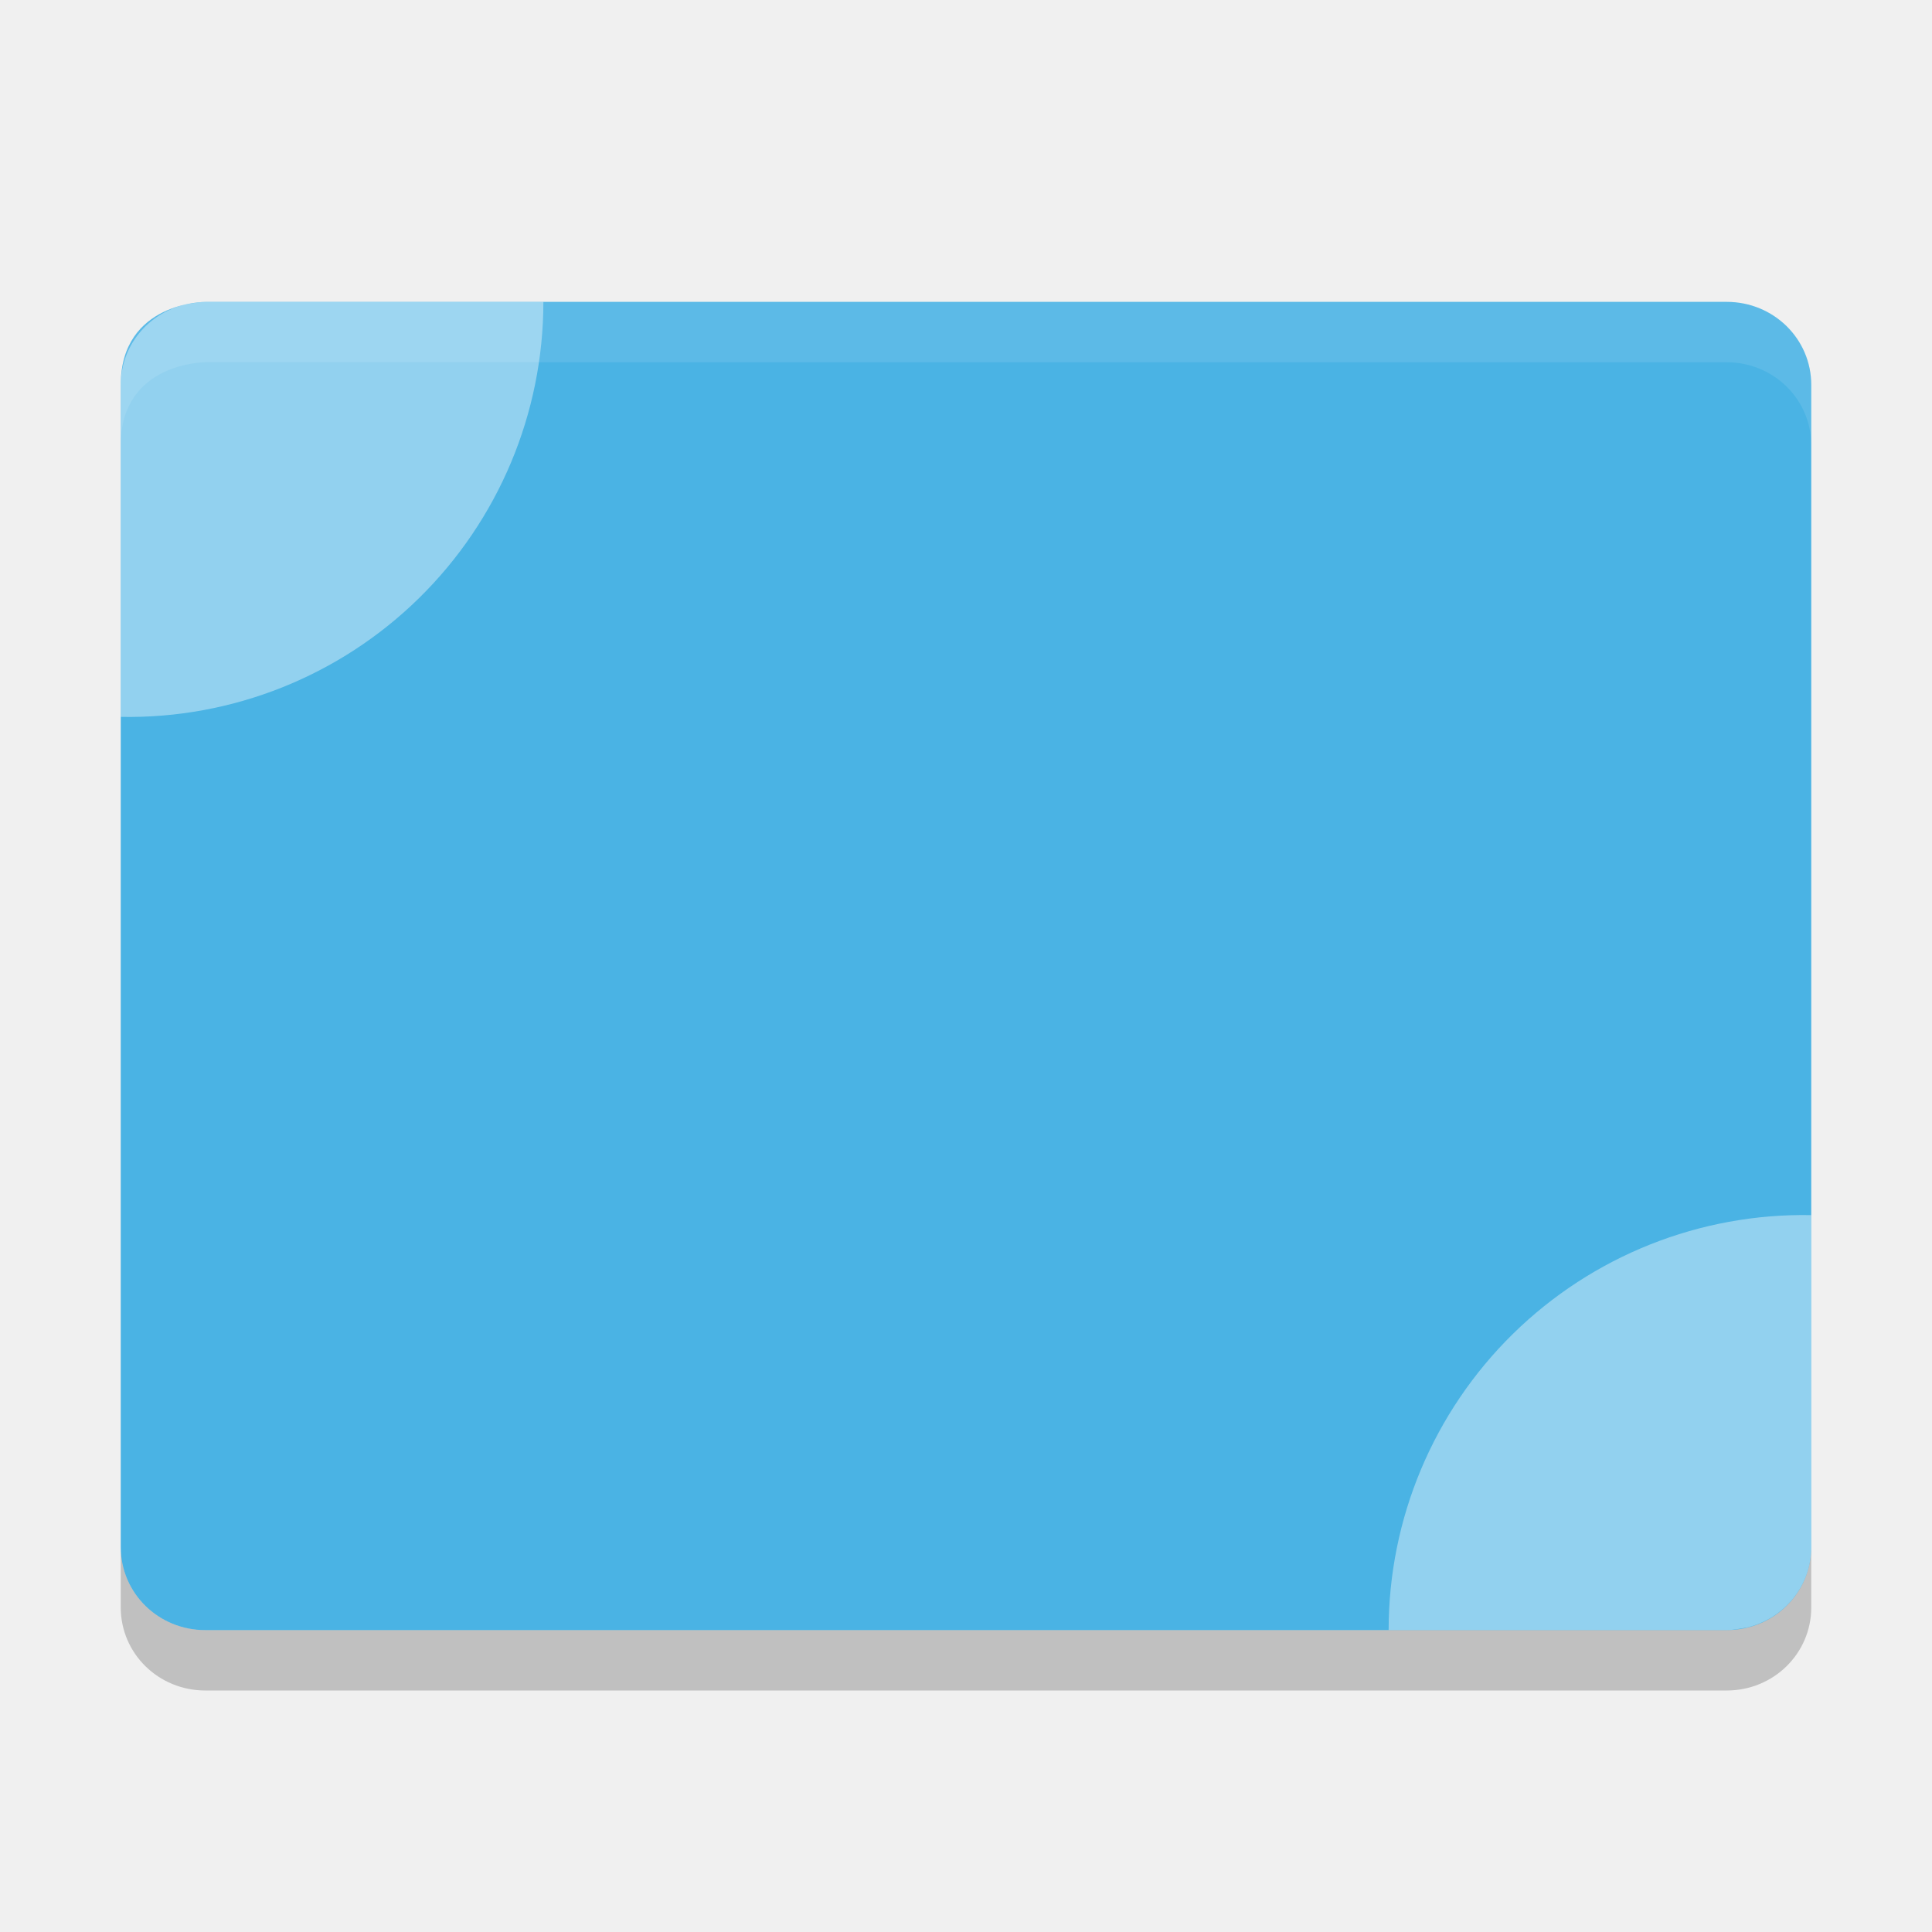
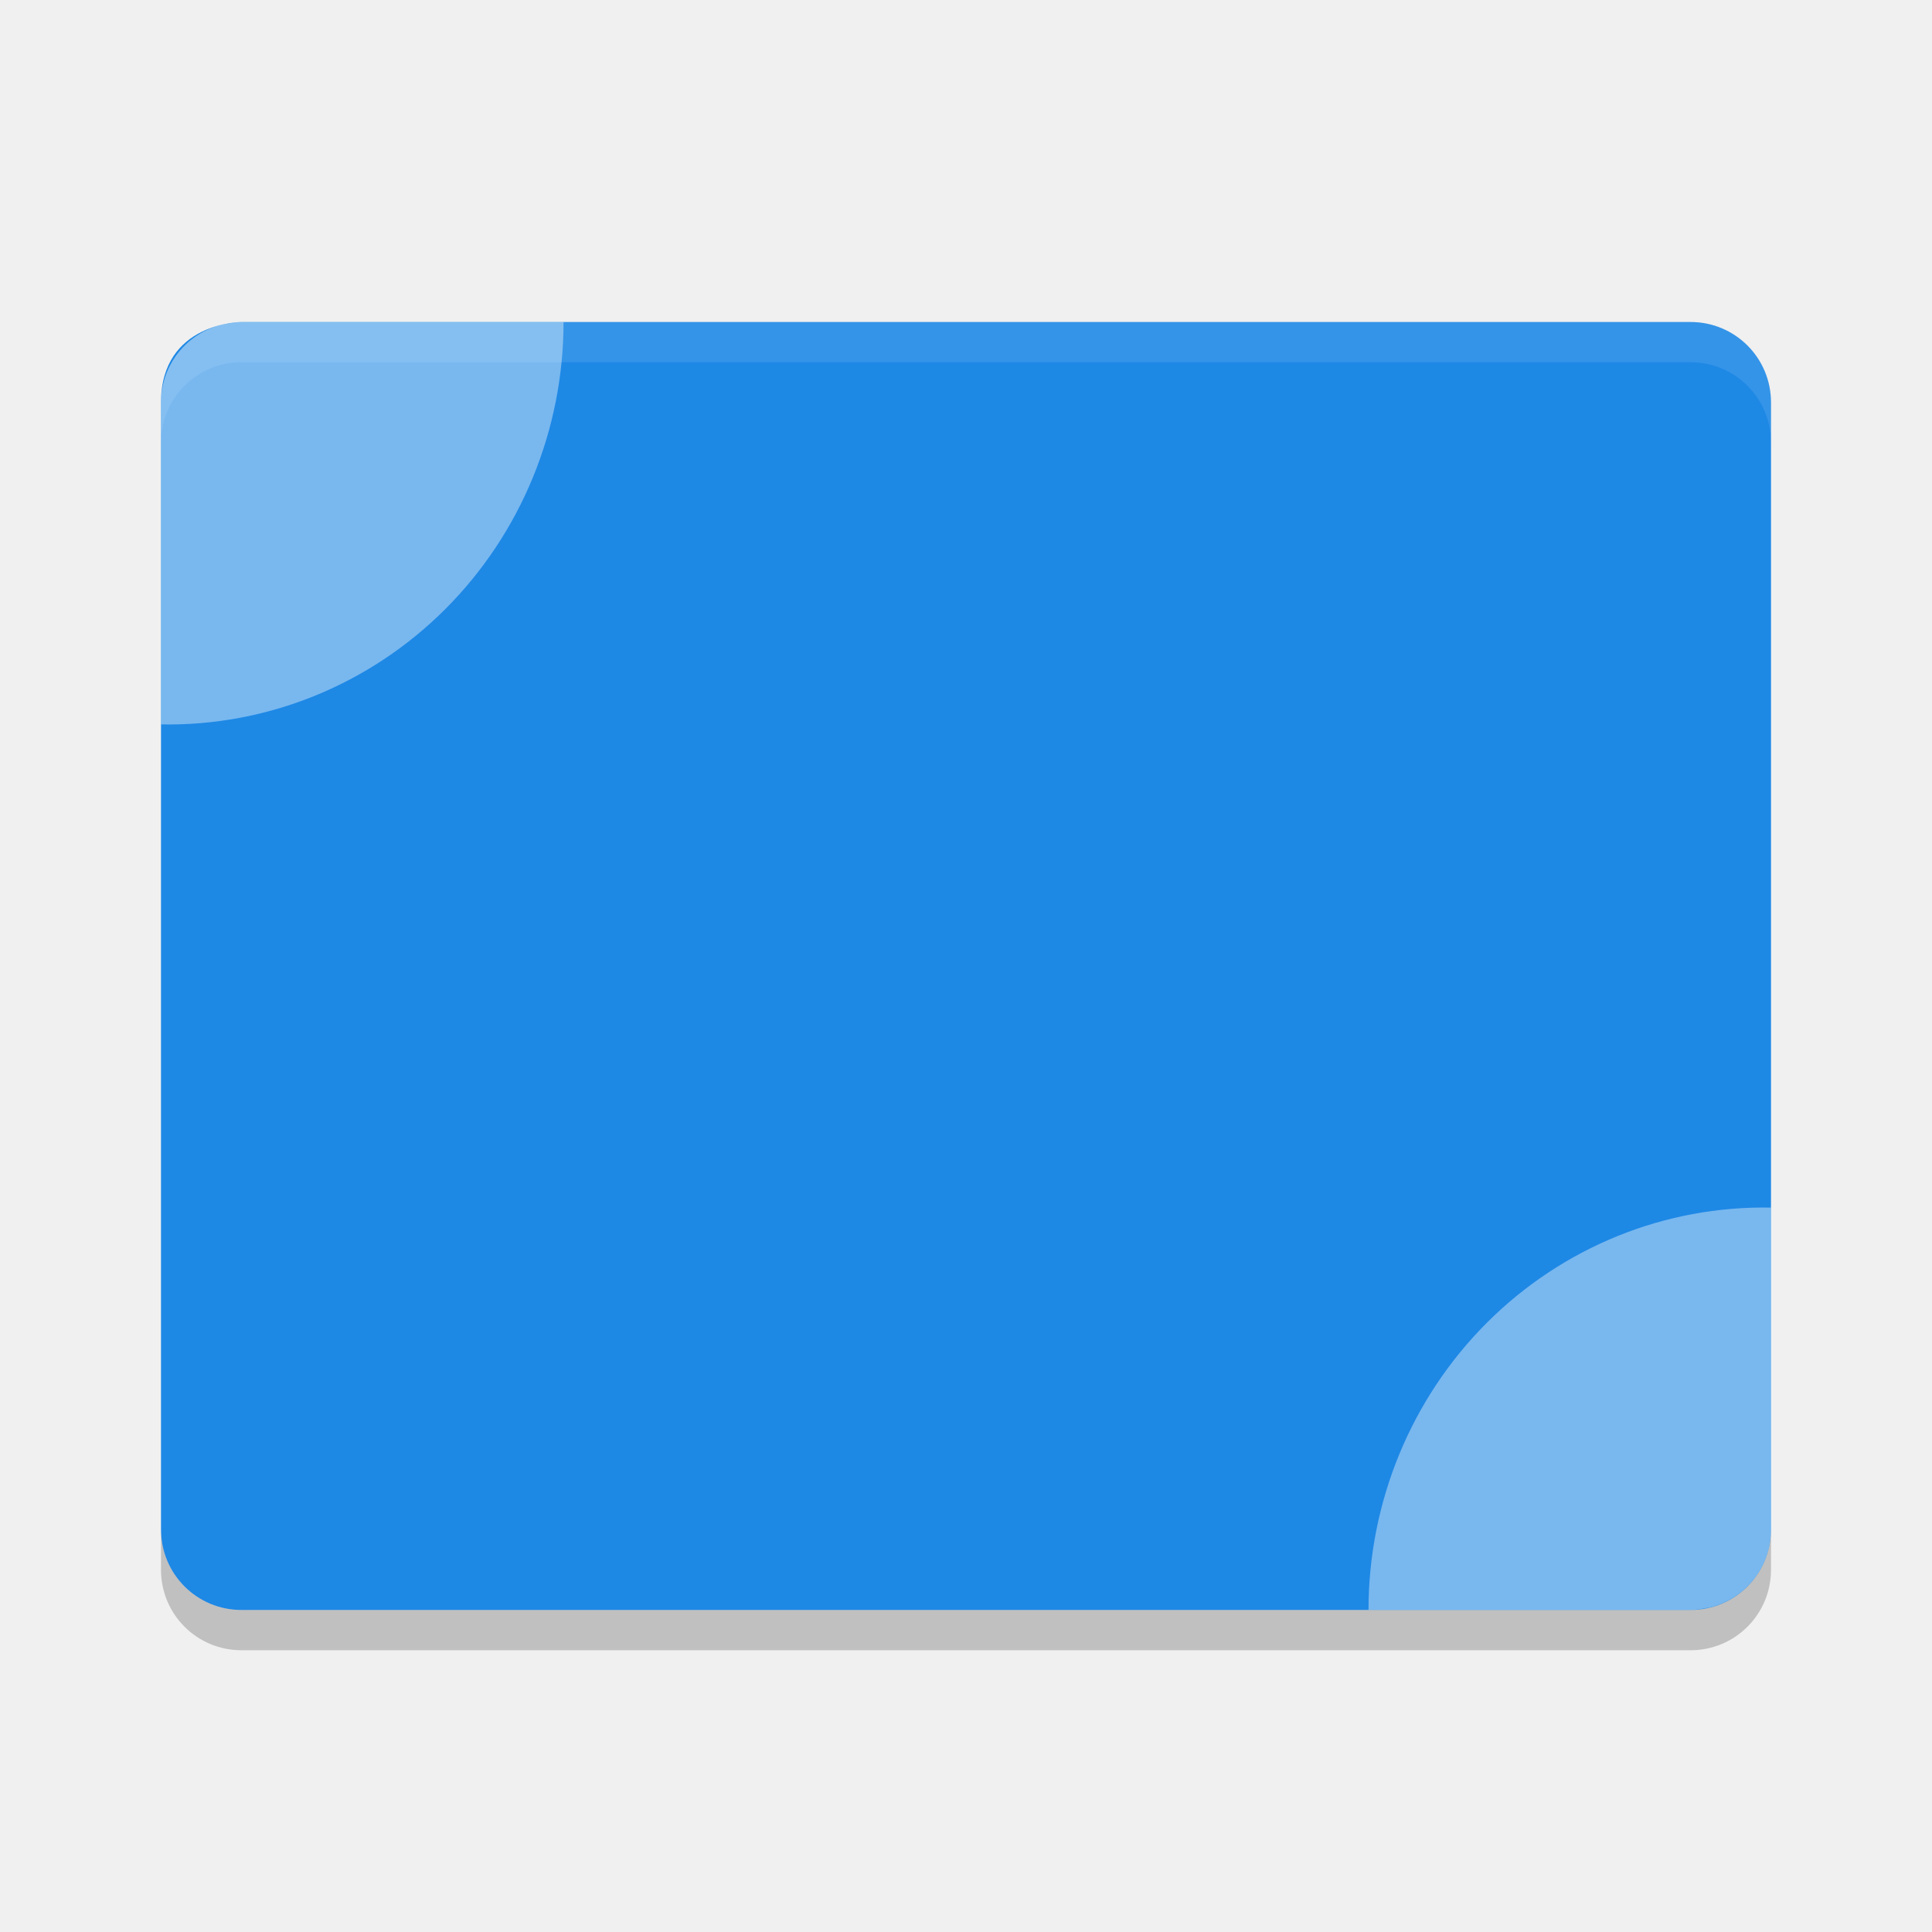
- <svg xmlns="http://www.w3.org/2000/svg" width="32" height="32" version="1">
-   <path fill="#4ab3e4" d="m3.4 5s-1.4 0-1.4 1.375v19.25c0 0.762 0.624 1.375 1.4 1.375h25.2c0.776 0 1.4-0.613 1.4-1.375v-19.25c0-0.762-0.624-1.375-1.4-1.375h-25.2z" />
-   <path fill="#fff" fill-rule="evenodd" opacity=".4" d="m30 20.126c-1.845-0.034-3.626 0.676-4.942 1.968-1.317 1.294-2.058 3.061-2.058 4.906h5.6c0.099 0 0.216-0.023 0.329-0.042 0.615-0.145 1.071-0.683 1.071-1.333v-5.499z" />
-   <path fill="#fff" fill-rule="evenodd" opacity=".4" d="m2 11.874c1.845 0.034 3.626-0.676 4.942-1.969 1.316-1.293 2.058-3.06 2.058-4.905h-5.6c-0.099 0-0.216 0.023-0.329 0.042-0.615 0.145-1.071 0.684-1.071 1.333v5.499z" />
-   <path fill="#fff" opacity=".1" d="m3.4 5s-1.4 0-1.4 1.375v1c0-1.375 1.4-1.375 1.4-1.375h25.2c0.775 0 1.4 0.613 1.4 1.375v-1c0-0.762-0.625-1.375-1.4-1.375h-25.2z" />
-   <path opacity=".2" d="m2 25.625v1c0 0.762 0.625 1.375 1.4 1.375h25.2c0.775 0 1.4-0.613 1.4-1.375v-1c0 0.762-0.625 1.375-1.4 1.375h-25.2c-0.775 0-1.4-0.613-1.4-1.375z" />
+ <svg xmlns="http://www.w3.org/2000/svg" width="48" height="48" version="1">
+   <path fill="#1e88e5" d="m6 8s-2 0-2 2v28c0 1.108 0.892 2 2 2h36c1.108 0 2-0.892 2-2v-28c0-1.108-0.892-2-2-2h-36z" />
+   <path fill="#fff" fill-rule="evenodd" opacity=".4" d="m44 30.002c-2.636-0.049-5.18 0.983-7.061 2.863-1.88 1.881-2.939 4.451-2.939 7.135h8c0.142 0 0.309-0.033 0.471-0.061 0.878-0.211 1.529-0.994 1.529-1.939v-7.998z" />
+   <path opacity=".2" d="m4 38v1c0 1.108 0.892 2 2 2h36c1.108 0 2-0.892 2-2v-1c0 1.108-0.892 2-2 2h-36c-1.108 0-2-0.892-2-2z" />
+   <path fill="#fff" opacity=".1" d="m6 8c-1.108 0-2 0.892-2 2v1c0-1.108 0.892-2 2-2h36c1.108 0 2 0.892 2 2v-1c0-1.108-0.892-2-2-2h-36z" />
+   <path fill="#fff" fill-rule="evenodd" opacity=".4" d="m4 17.998c2.635 0.049 5.18-0.983 7.061-2.863 1.881-1.88 2.94-4.451 2.94-7.135h-8c-0.142 0-0.309 0.033-0.471 0.061-0.878 0.211-1.529 0.994-1.529 1.939v7.998z" />
</svg>
